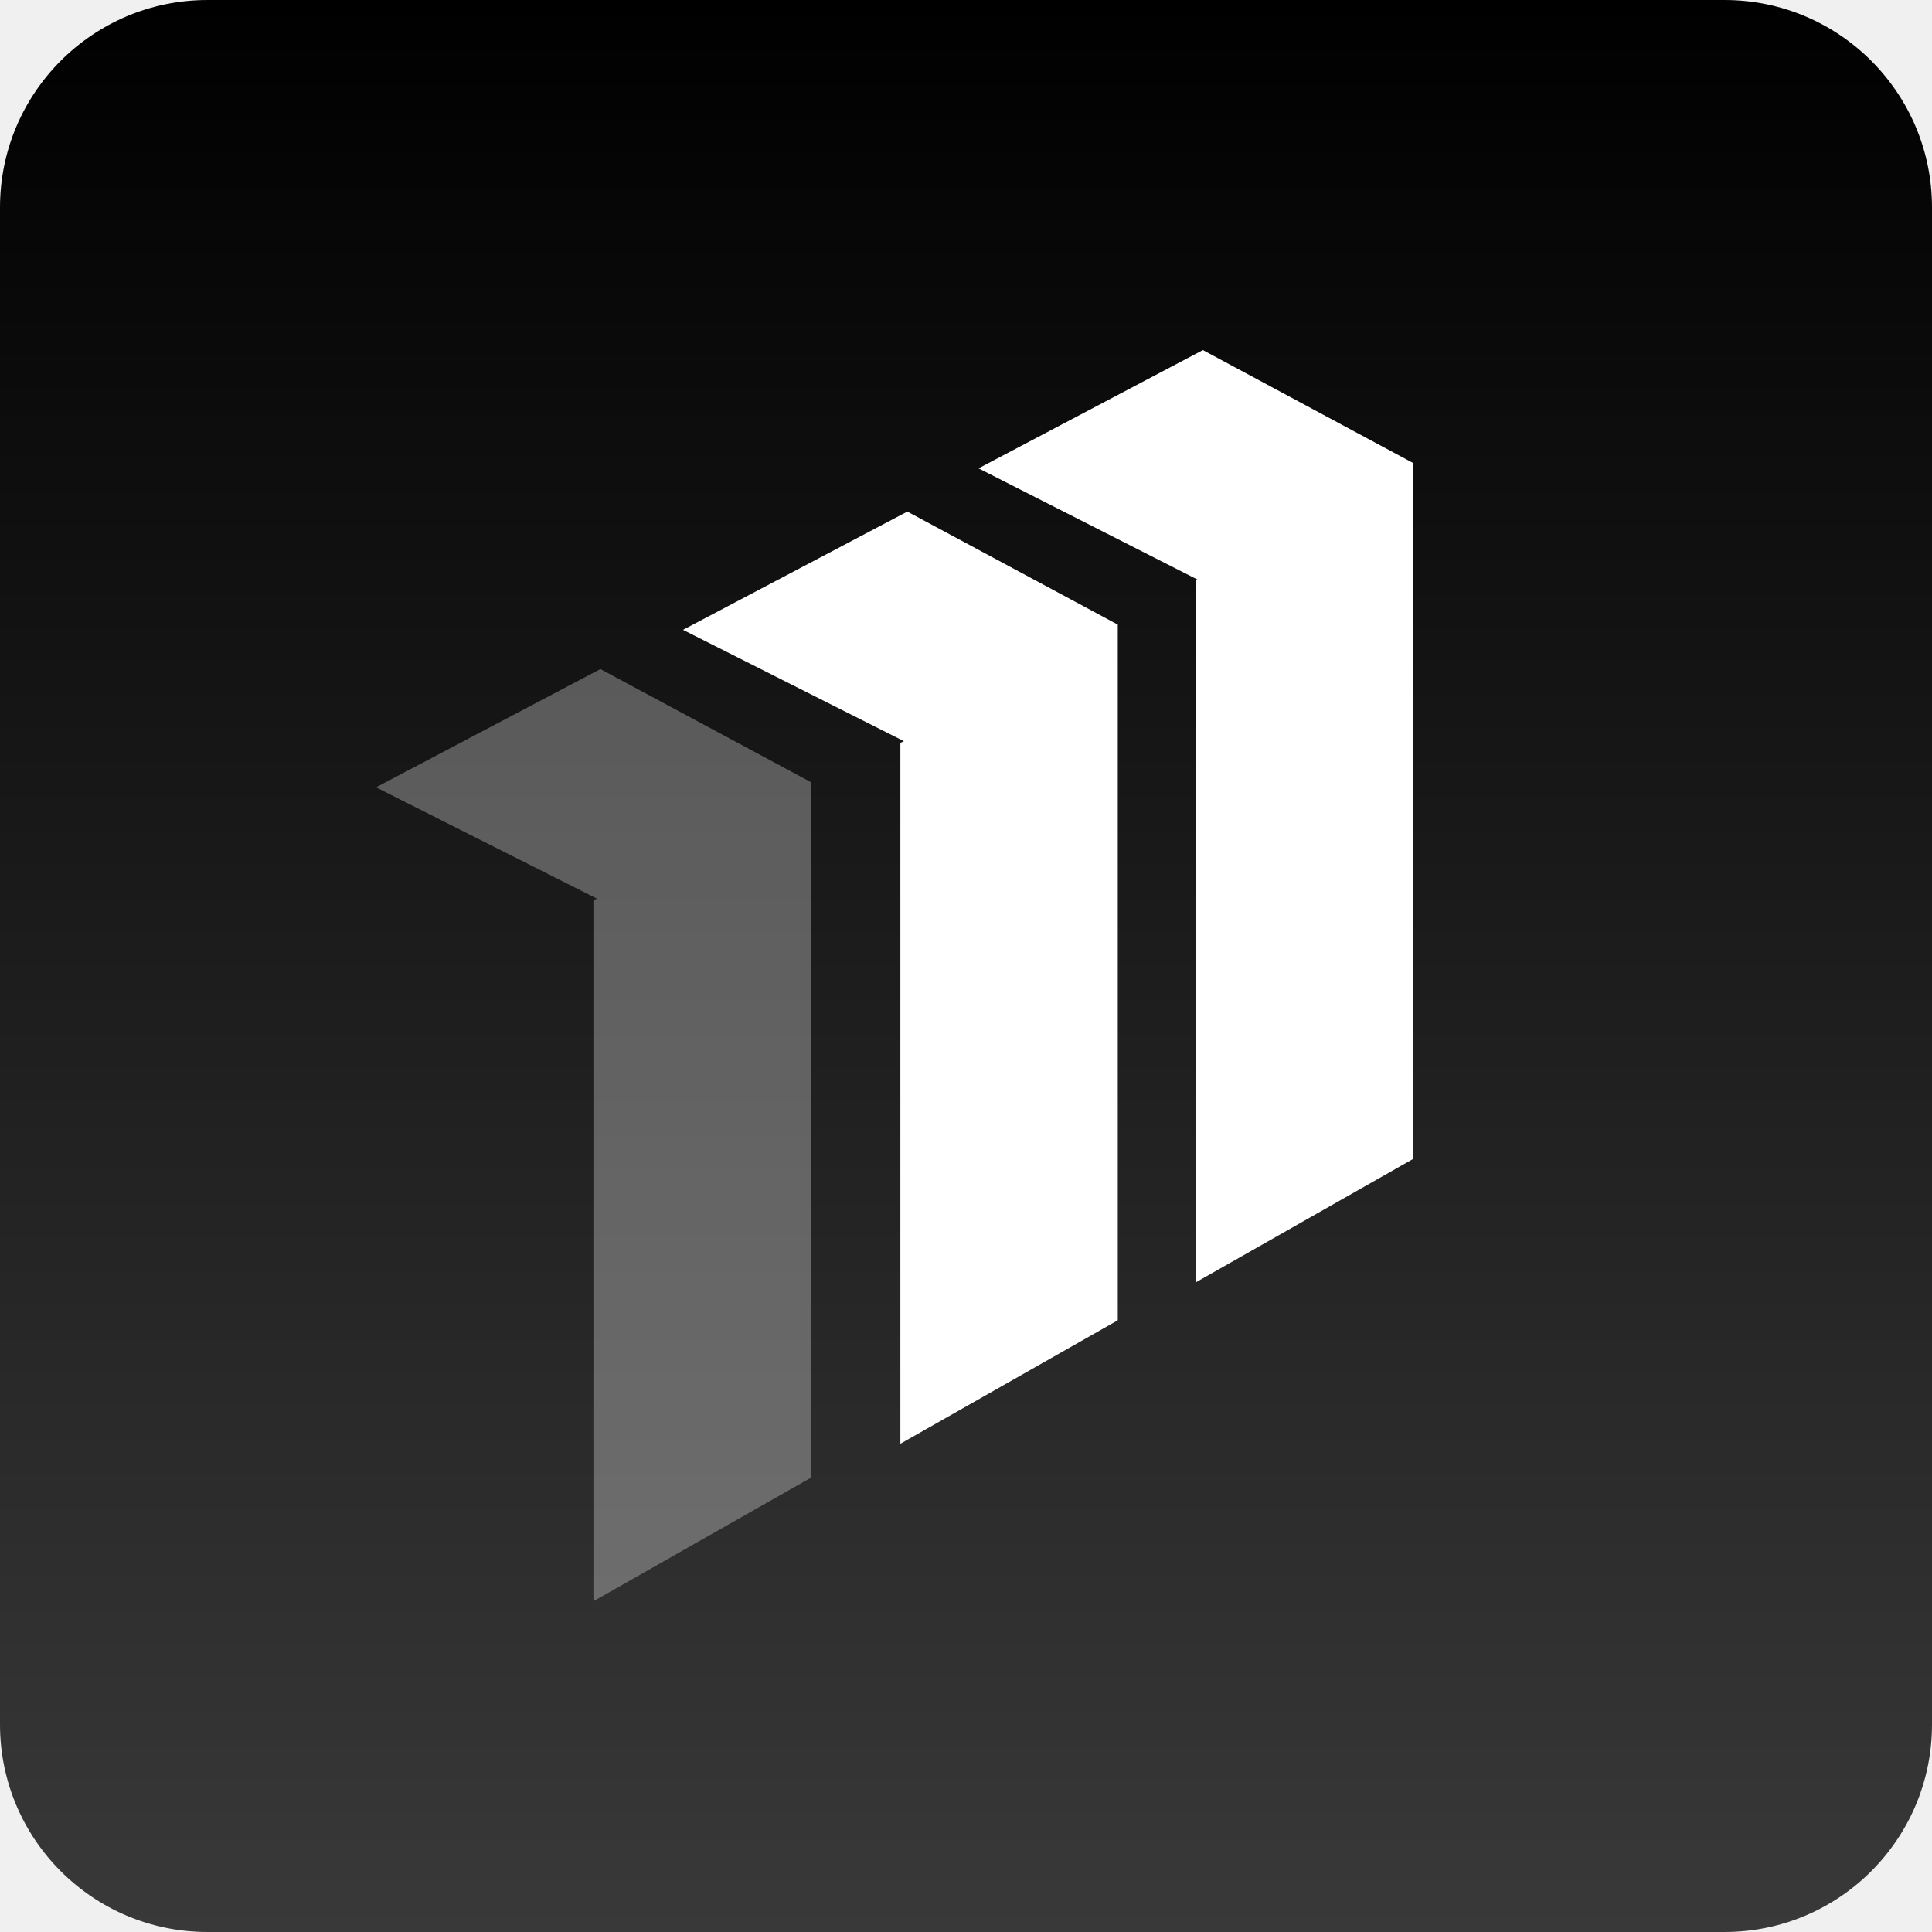
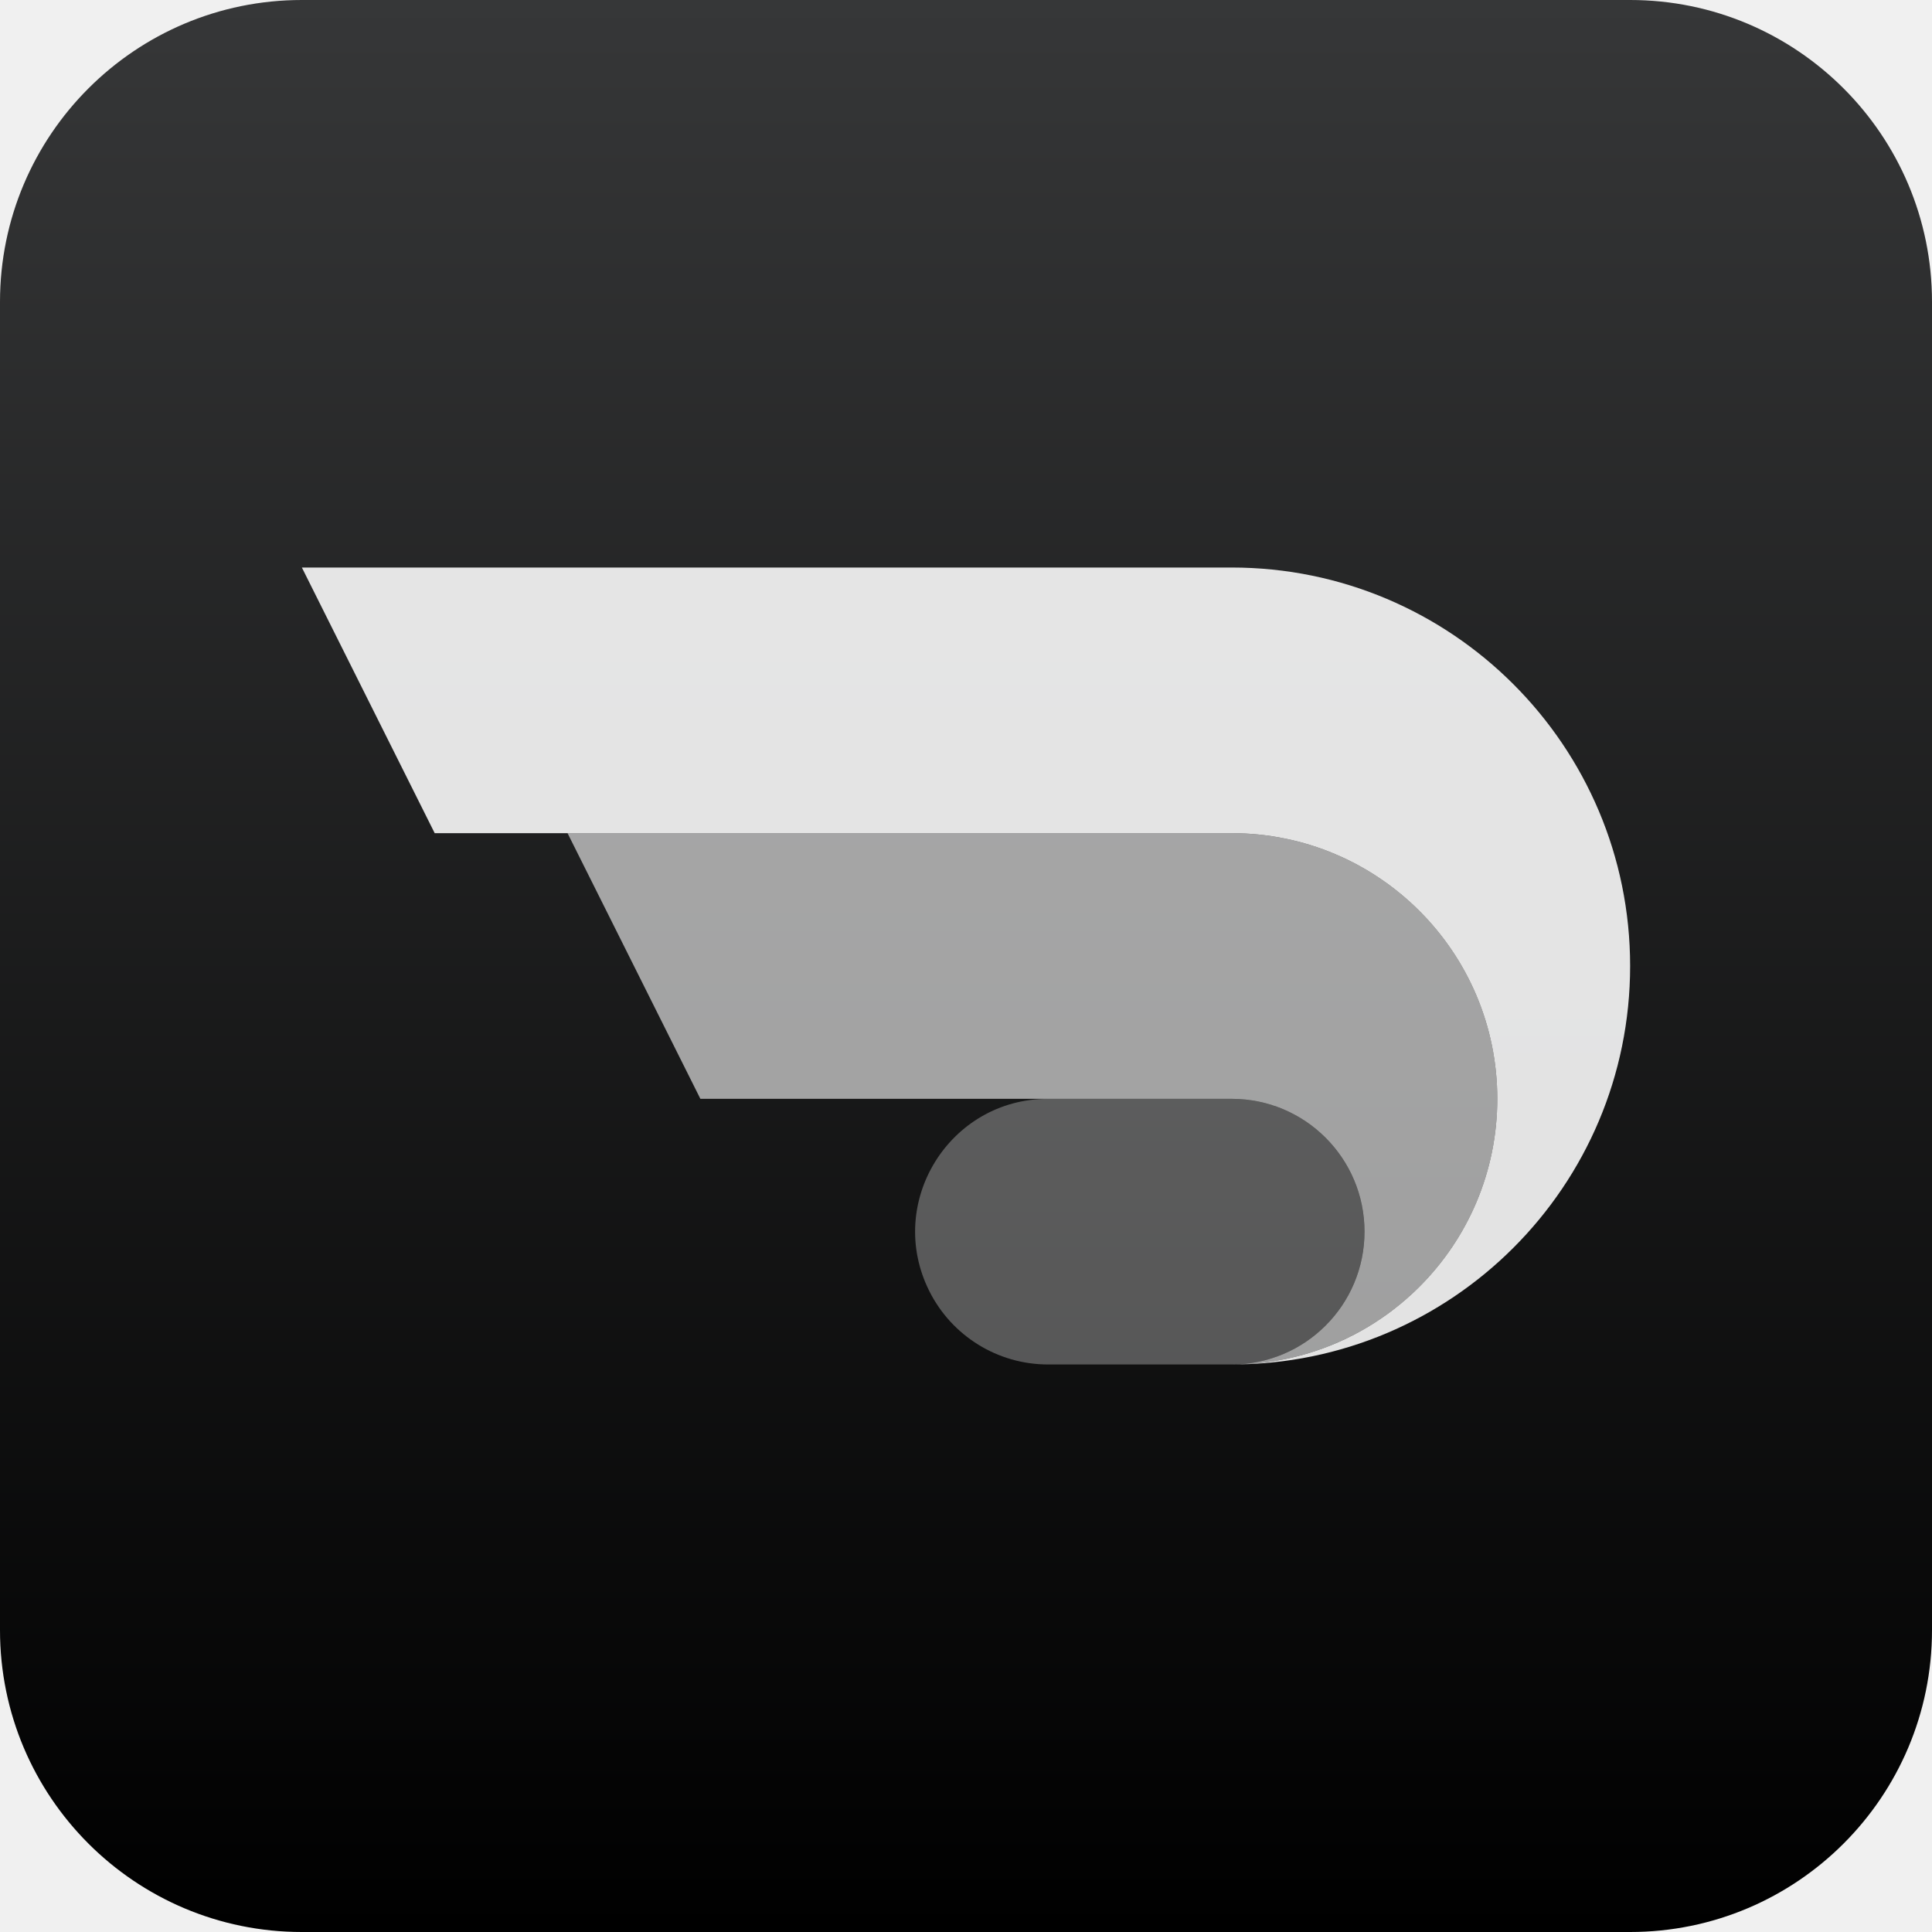
- <svg xmlns="http://www.w3.org/2000/svg" width="149" height="149" viewBox="0 0 149 149" fill="none">
-   <rect width="149" height="149" rx="16" fill="url(#paint0_linear_41_3)" />
-   <path d="M46.303 51.599L29 60.72L46.034 69.304L45.766 69.438V123.491L62.532 113.968V60.318L46.303 51.599Z" fill="white" fill-opacity="0.3" />
-   <path d="M69.976 39.454L52.673 48.575L69.707 57.159L69.439 57.293V111.346L86.205 101.823V48.172L69.976 39.454Z" fill="white" />
-   <path d="M92.77 27L75.468 36.121L92.368 44.705H92.234V98.892L109 89.369V35.718L92.77 27Z" fill="white" />
+ <svg xmlns="http://www.w3.org/2000/svg" width="64" height="64" viewBox="0 0 64 64" fill="none">
+   <rect width="64" height="64" rx="10" fill="url(#paint0_linear_364_2839)" />
+   <path opacity="0.9" d="M40.8 18.8H10L14.4 27.6H40.8C45.66 27.6 49.6 31.54 49.6 36.4C49.6 41.26 45.66 45.2 40.8 45.2C48.09 45.2 54 39.29 54 32C54 24.71 48.09 18.8 40.8 18.8Z" fill="#FAFAFA" />
+   <path opacity="0.3" d="M30.784 42.768C29.321 39.842 31.448 36.4 34.719 36.4H40.8C43.23 36.4 45.2 38.37 45.2 40.8C45.2 43.23 43.23 45.2 40.8 45.2H34.719C33.052 45.2 31.529 44.258 30.784 42.768V42.768Z" fill="white" />
+   <path opacity="0.6" d="M40.801 27.6H18.801L23.201 36.4H40.801C43.231 36.4 45.201 38.37 45.201 40.8C45.201 43.23 43.231 45.2 40.801 45.2C45.661 45.2 49.601 41.26 49.601 36.4C49.601 31.54 45.661 27.6 40.801 27.6Z" fill="white" />
  <defs>
-     <linearGradient id="paint0_linear_41_3" x1="74.5" y1="0" x2="74.5" y2="149" gradientUnits="userSpaceOnUse">
-       <stop />
-       <stop offset="1" stop-color="#393939" />
+     <linearGradient id="paint0_linear_364_2839" x1="32" y1="0" x2="32" y2="64" gradientUnits="userSpaceOnUse">
+       <stop stop-color="#363738" />
+       <stop offset="1" />
    </linearGradient>
  </defs>
</svg>
